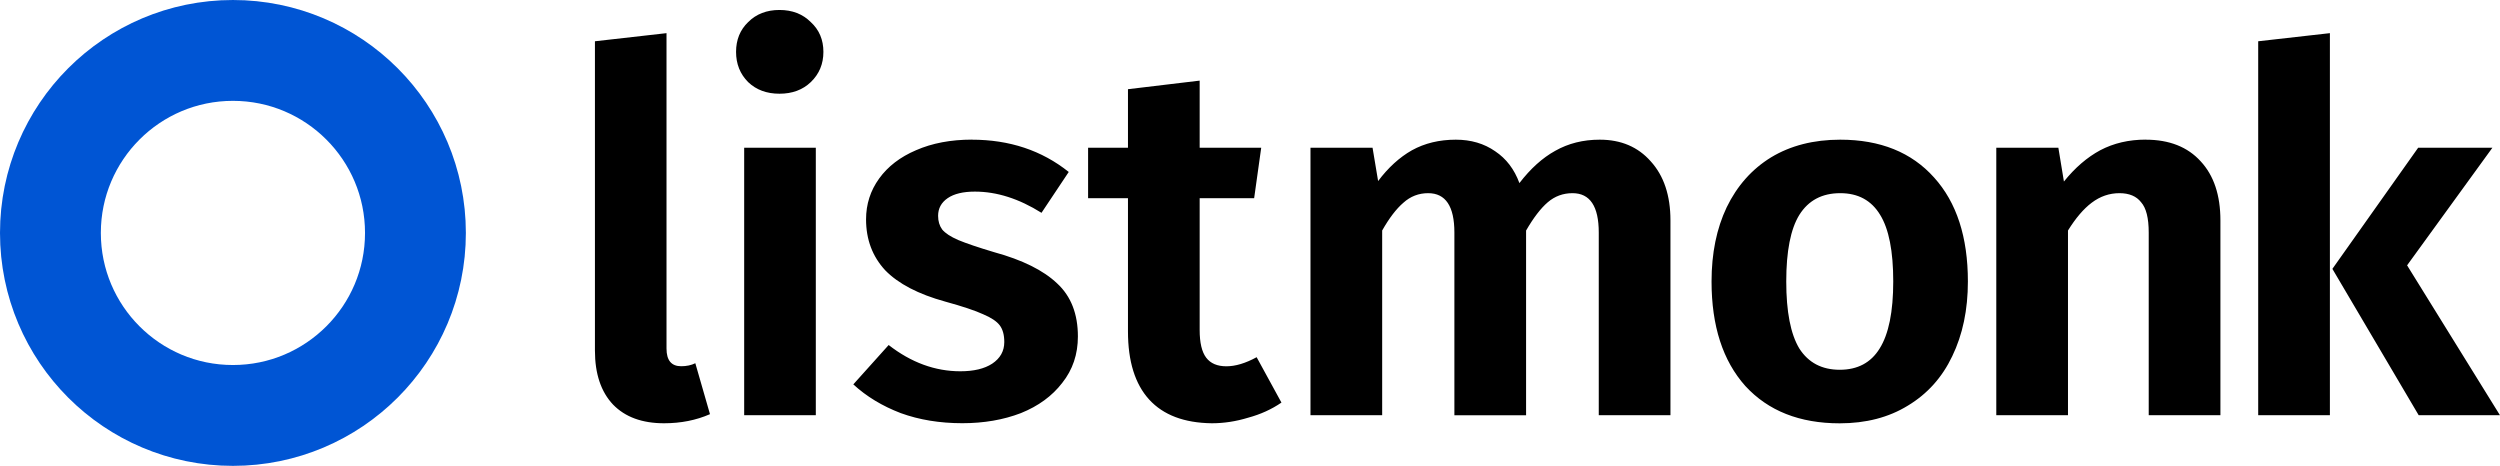
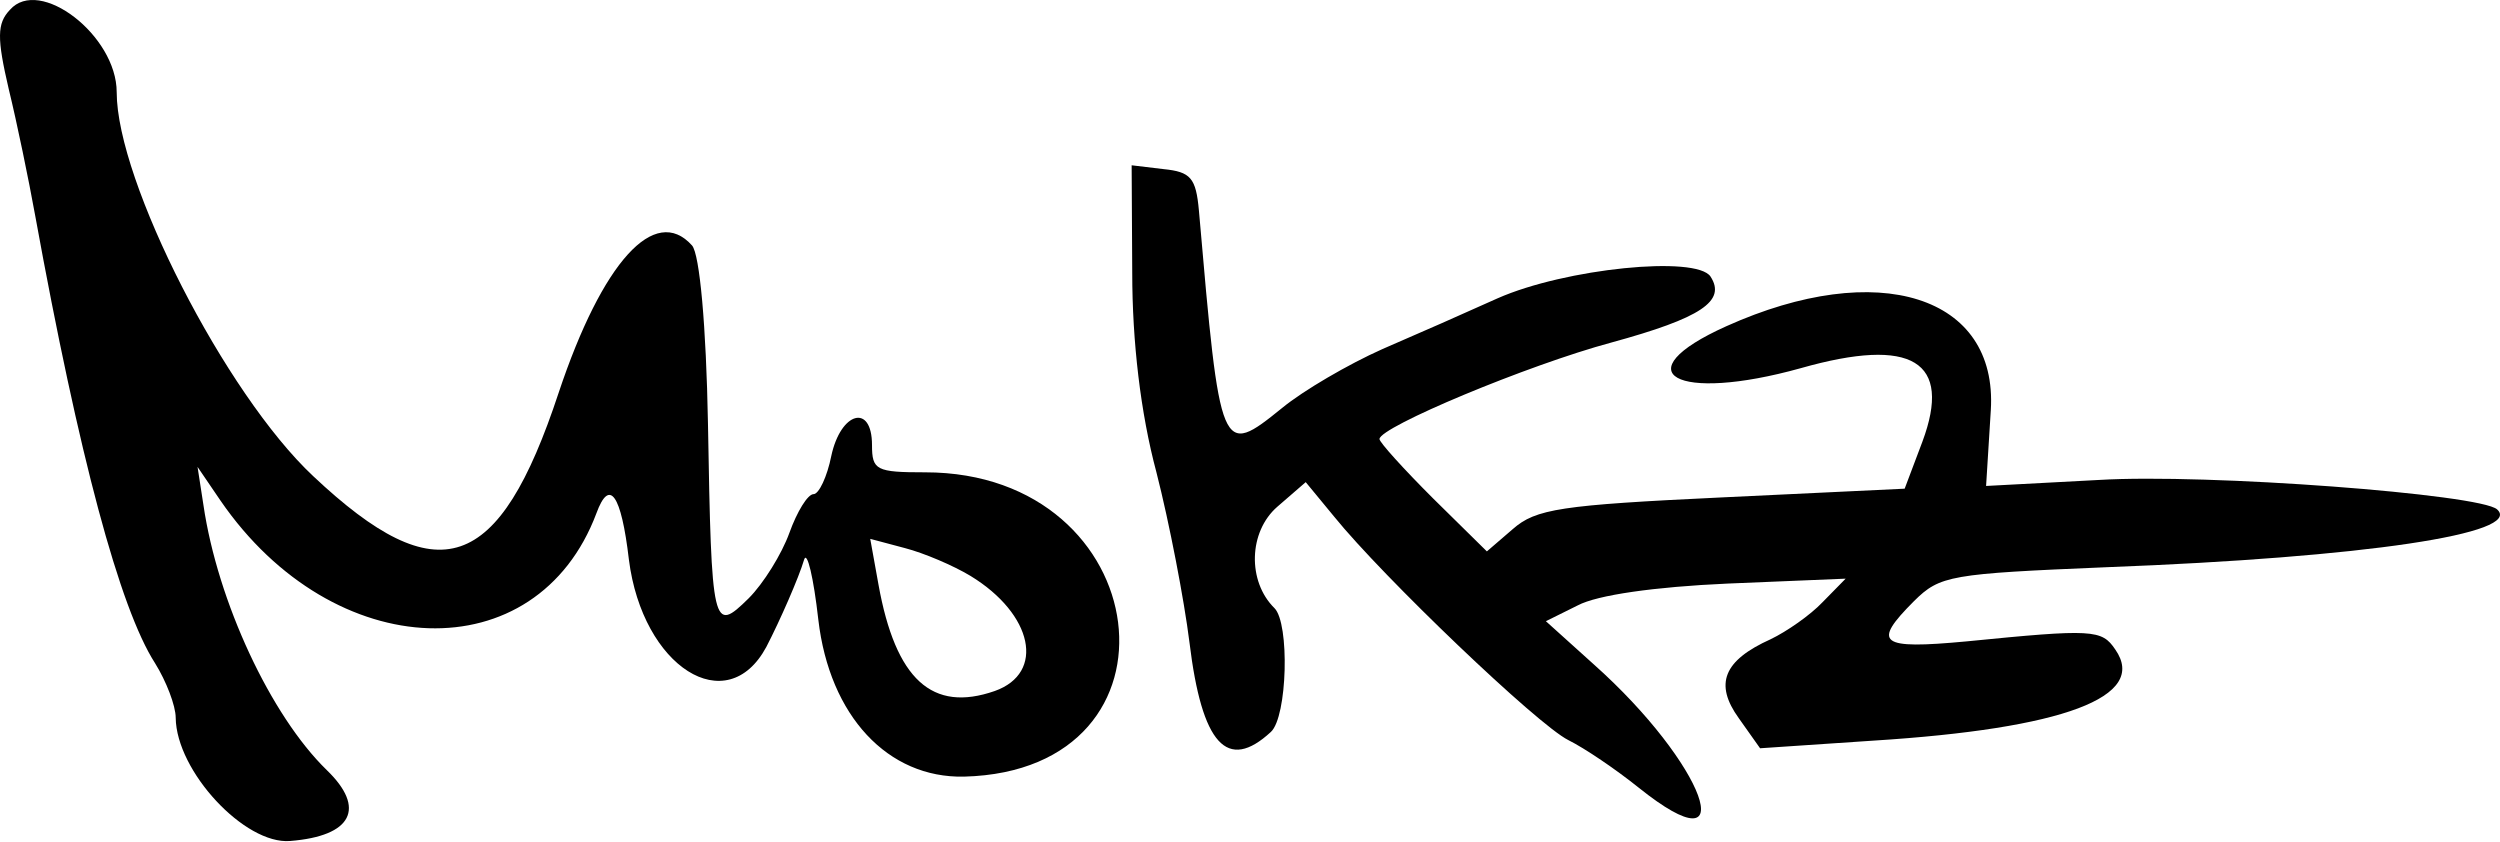
- <svg xmlns="http://www.w3.org/2000/svg" width="163.03" height="30.38" viewBox="0 0 43.135 8.038">
-   <circle cx="4.019" cy="4.019" r="3.149" fill="none" stroke="#0055d4" stroke-width="1.74" />
-   <path d="M11.457 7.303q-.566 0-.879-.322-.313-.331-.313-.932V.712L11.5.572v5.442q0 .305.253.305.139 0 .244-.052l.253.879q-.357.157-.792.157zm2.619-4.754v4.615H12.84V2.549zM13.449.172q.331 0 .54.209.218.2.218.514 0 .313-.218.522-.209.2-.54.2-.331 0-.54-.2-.209-.209-.209-.522 0-.313.209-.514.209-.209.54-.209zm3.319 2.238q.975 0 1.672.557l-.47.705q-.583-.366-1.149-.366-.305 0-.47.113-.165.113-.165.305 0 .139.07.235.078.096.279.183.209.087.618.209.731.2 1.088.54.357.331.357.914 0 .462-.27.801-.261.34-.714.522-.453.174-1.01.174-.583 0-1.062-.174-.479-.183-.819-.496l.61-.679q.583.453 1.237.453.348 0 .549-.131.209-.139.209-.374 0-.183-.078-.287-.078-.104-.287-.192-.209-.096-.653-.218-.697-.192-1.036-.54-.331-.357-.331-.879 0-.392.226-.705.226-.313.636-.488.418-.183.967-.183zm5.342 4.536q-.253.174-.575.261-.313.096-.627.096-.714-.009-1.08-.409-.366-.401-.366-1.176V3.42h-.688v-.871h.688v-1.01l1.237-.148v1.158h1.062l-.122.871h-.94v2.273q0 .331.113.479.113.148.348.148.235 0 .522-.157zm5.493-4.536q.549 0 .879.374.34.374.34 1.019v3.361h-1.237V4.012q0-.679-.453-.679-.244 0-.427.157-.183.157-.374.488v3.187h-1.237V4.012q0-.679-.453-.679-.244 0-.427.165-.183.157-.366.479v3.187h-1.237V2.549h1.071l.096.575q.261-.348.583-.531.331-.183.758-.183.392 0 .679.2.287.192.418.549.287-.374.618-.557.34-.192.766-.192zm4.148 0q1.036 0 1.62.653.583.644.583 1.794 0 .731-.27 1.289-.261.549-.766.853-.496.305-1.176.305-1.036 0-1.628-.644-.583-.653-.583-1.803 0-.731.261-1.28.27-.557.766-.862.505-.305 1.193-.305zm0 .923q-.47 0-.705.374-.226.366-.226 1.149 0 .784.226 1.158.235.366.697.366.462 0 .688-.366.235-.374.235-1.158 0-.784-.226-1.149-.226-.374-.688-.374zm5.271-.923q.61 0 .949.374.34.366.34 1.019v3.361h-1.237V4.012q0-.374-.131-.522-.122-.157-.374-.157-.261 0-.479.165-.209.157-.409.479v3.187h-1.237V2.549h1.071l.096.583q.287-.357.627-.54.348-.183.784-.183zM40.2.572v6.592h-1.237V.712zm2.804 1.977l-1.472 2.029 1.602 2.586h-1.402l-1.489-2.525 1.48-2.09z" />
+ <svg xmlns="http://www.w3.org/2000/svg" width="1498" height="504" fill="none">
+   <g style="fill: rgb(0, 0, 0);">
+     <path d="M5.926,5.911C-1.853,14.081,-1.853,22.904,5.218,53.294C10.169,73.554,17.240,107.865,21.130,129.432C47.294,273.212,71.691,364.382,92.906,397.386C99.624,408.170,105.282,422.875,105.282,430.064C105.635,462.088,146.650,506.202,173.876,503.915C211.002,500.974,219.488,484.308,195.798,461.434C162.208,428.757,130.386,360.461,121.900,302.622L118.364,279.748L132.154,300.008C200.041,398.693,321.673,402.615,357.384,307.524C365.163,286.283,372.234,296.086,376.831,335.299C384.963,399.674,435.525,431.698,459.215,387.583C467.347,371.898,478.662,346.083,481.844,335.299C483.612,329.744,487.502,346.083,490.330,371.244C497.048,429.083,532.053,466.336,577.664,465.355C715.914,461.761,693.285,283.016,554.328,283.016C524.981,283.016,522.506,281.708,522.506,266.677C522.506,241.515,503.766,246.744,498.109,273.212C495.634,285.630,490.684,296.086,487.502,296.086C483.966,296.086,477.601,306.543,473.005,319.287C468.408,332.032,457.447,349.677,448.608,358.500C427.039,379.741,426.332,376.800,424.211,253.606C423.150,195.440,419.261,152.306,414.664,147.078C392.389,122.243,360.920,156.881,334.755,235.307C299.043,343.469,262.625,355.886,187.666,285.303C134.982,235.960,69.924,108.518,69.924,55.254C69.924,21.270,23.605,-14.349,5.926,5.911ZZM581.554,345.103C619.033,367.977,626.458,403.268,596.051,414.052C558.571,427.123,536.649,407.190,526.395,350.331L521.445,322.882L542.306,328.437C553.621,331.378,571.300,338.894,581.554,345.103ZZ" class="fills" />
+     <path d="M678.435,163.416C678.435,204.590,683.385,247.397,692.932,283.016C700.710,313.405,709.550,359.481,712.732,384.969C720.157,446.076,735.361,462.741,761.526,438.560C771.426,429.410,772.841,373.532,763.648,364.382C747.383,348.370,748.090,318.634,765.415,303.602L782.387,288.897L799.359,309.484C828.706,345.756,921.344,434.312,939.730,443.461C949.631,448.363,968.370,461.107,981.806,471.891C1045.804,523.194,1021.761,457.513,954.934,398.040L926.294,372.225L945.388,362.748C957.056,356.540,991.353,351.638,1035.197,349.677L1105.913,346.736L1092.123,360.788C1084.698,368.630,1070.555,378.433,1061.008,383.008C1032.722,395.752,1027.065,409.804,1041.915,430.390L1054.644,448.363L1122.531,443.788C1236.384,436.599,1287.299,417.646,1267.499,389.217C1259.367,377.126,1254.063,376.800,1178.397,384.315C1126.067,389.217,1121.470,385.622,1146.928,360.134C1162.486,344.776,1168.497,343.795,1262.195,339.874C1417.417,333.992,1512.176,319.614,1496.265,305.236C1486.365,296.086,1322.304,283.669,1257.599,287.590L1190.065,291.185L1192.894,245.763C1197.137,177.141,1125.360,154.593,1034.490,195.440C971.906,223.543,1004.082,241.515,1079.041,220.602C1145.867,201.649,1169.911,216.354,1151.878,264.716L1141.271,292.819L1031.661,298.047C935.134,302.622,920.283,304.909,906.494,317.000L890.936,330.398L858.761,298.701C841.082,281.055,826.585,265.043,826.585,263.082C826.585,255.893,915.687,218.641,965.542,205.243C1019.286,190.539,1034.490,180.409,1024.943,165.704C1016.457,152.960,937.962,160.802,897.301,178.775C879.975,186.617,848.860,200.342,828.353,209.165C807.845,218.314,780.973,233.999,768.244,244.456C731.472,274.193,731.118,272.886,718.389,126.164C716.621,106.558,713.439,102.963,697.174,101.329L678.081,99.042L678.435,163.416ZZ" class="fills" />
+   </g>
</svg>
